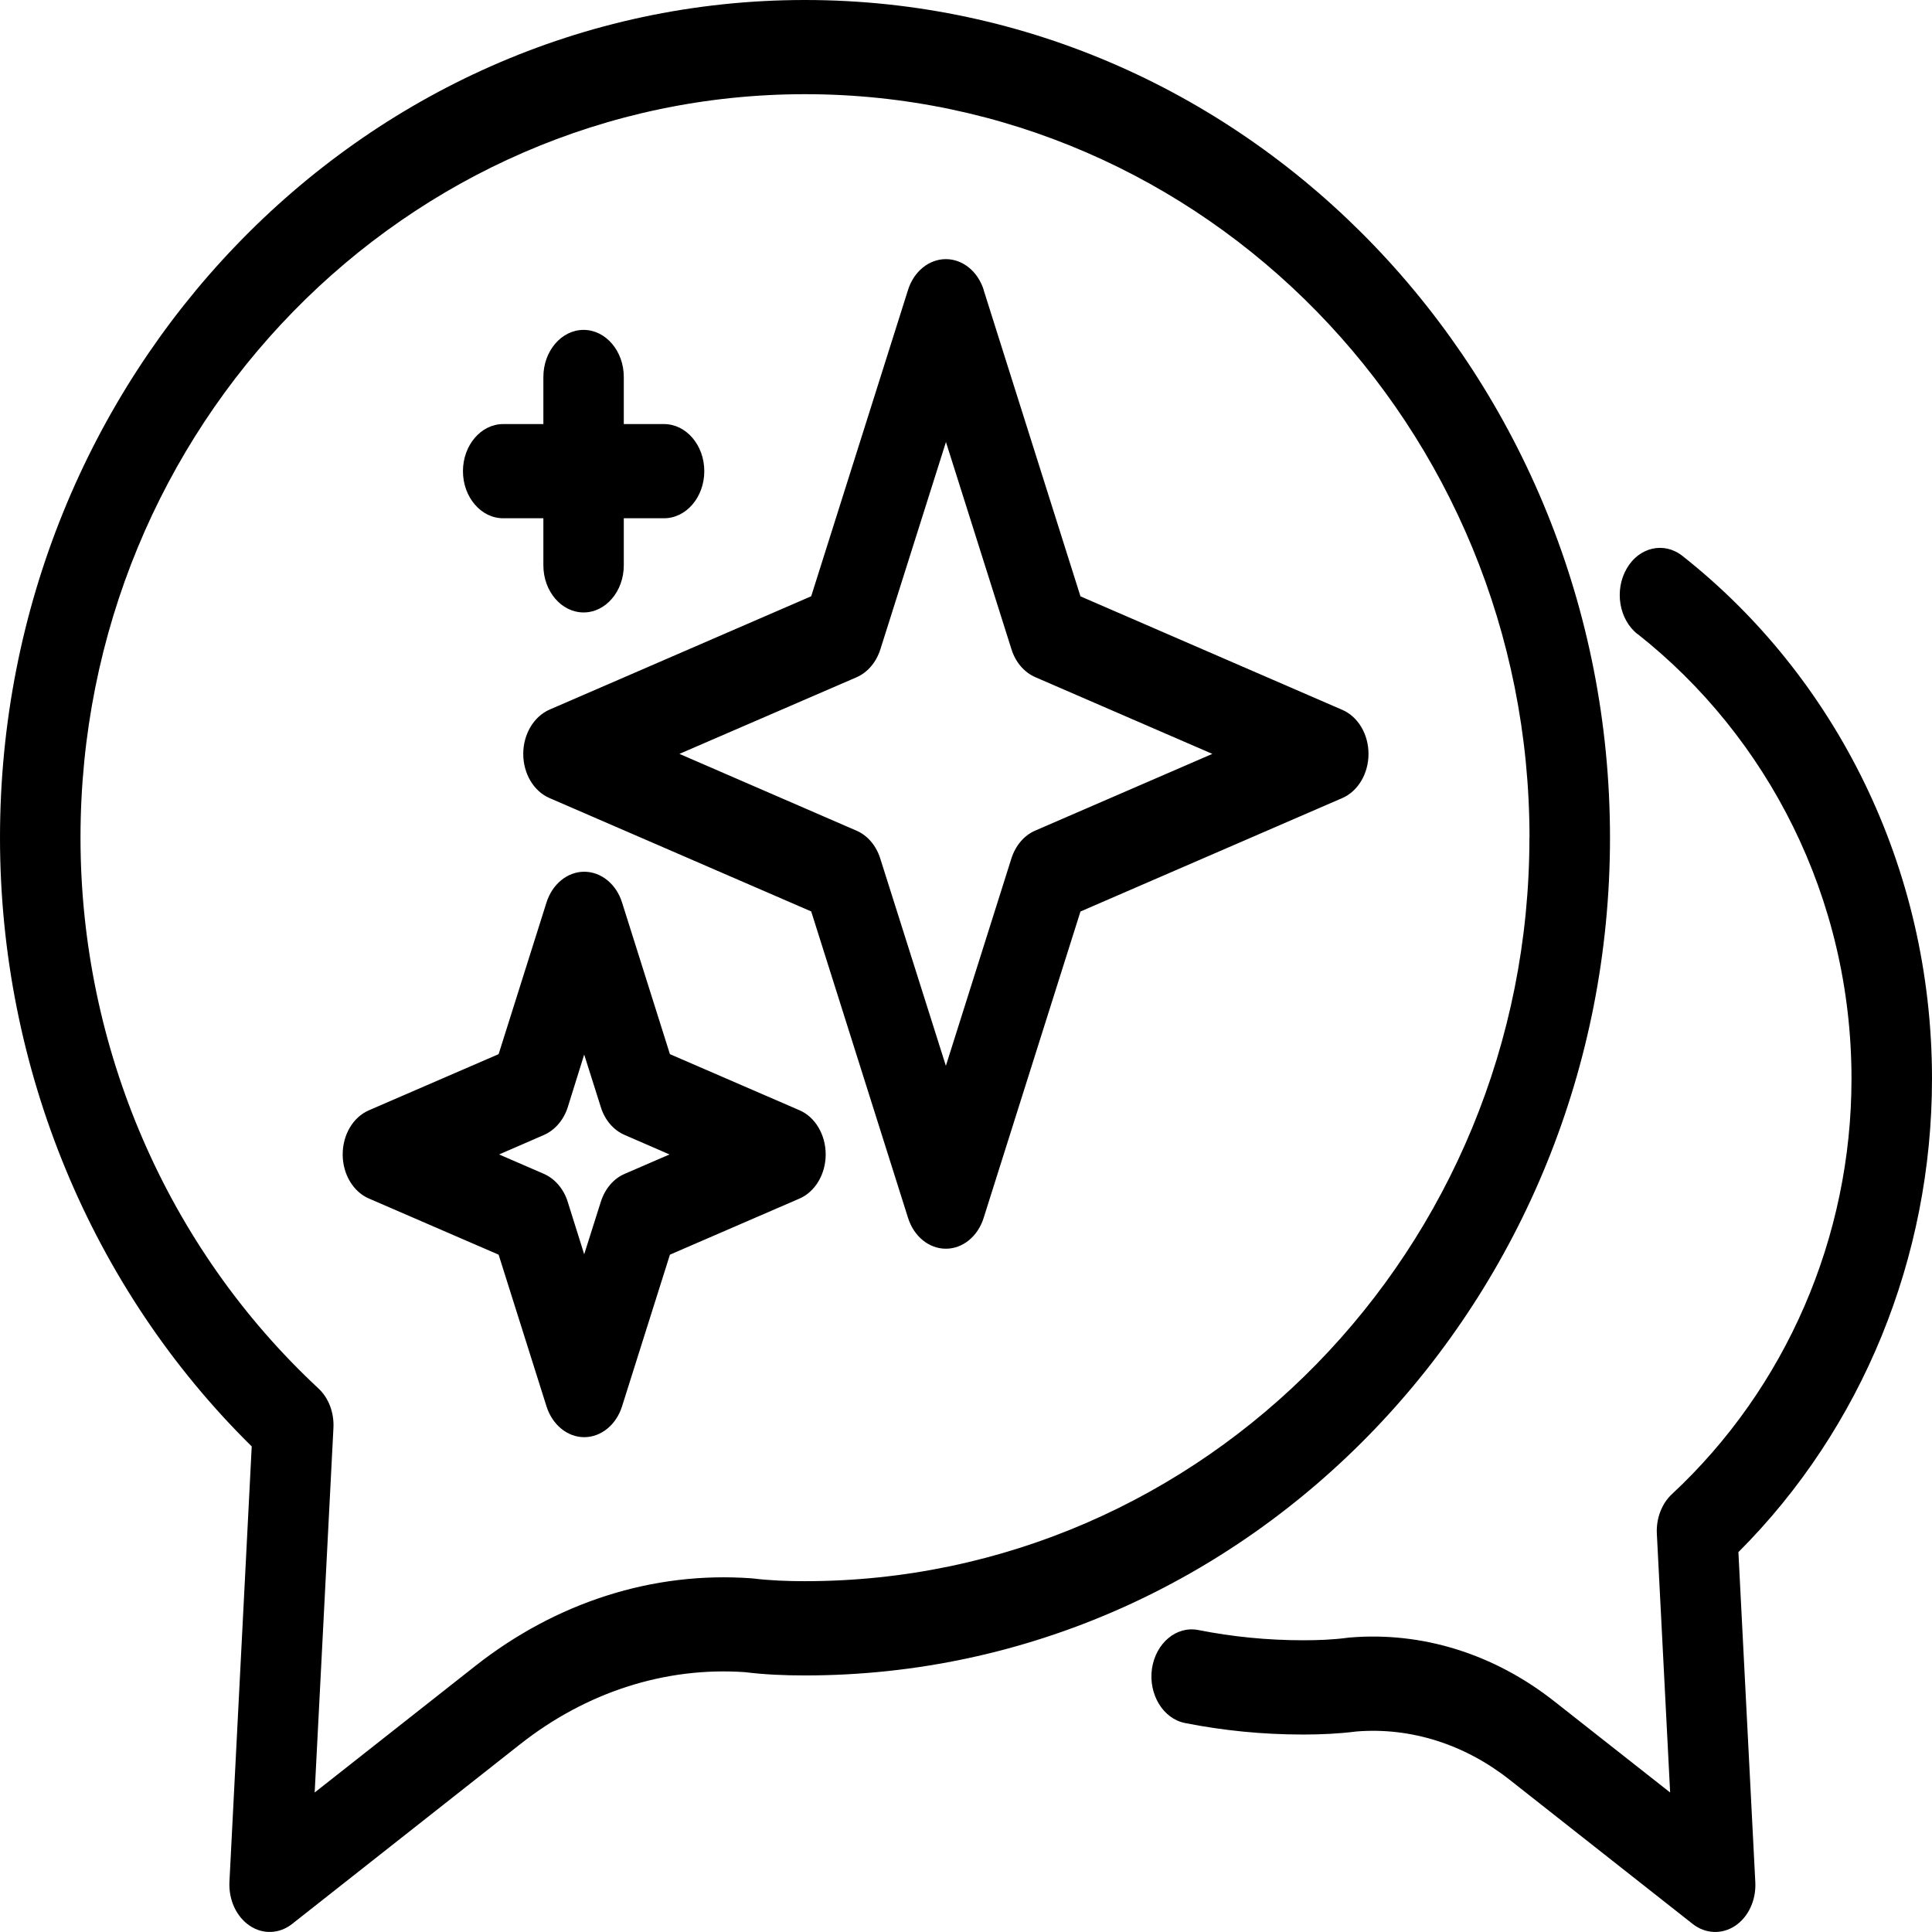
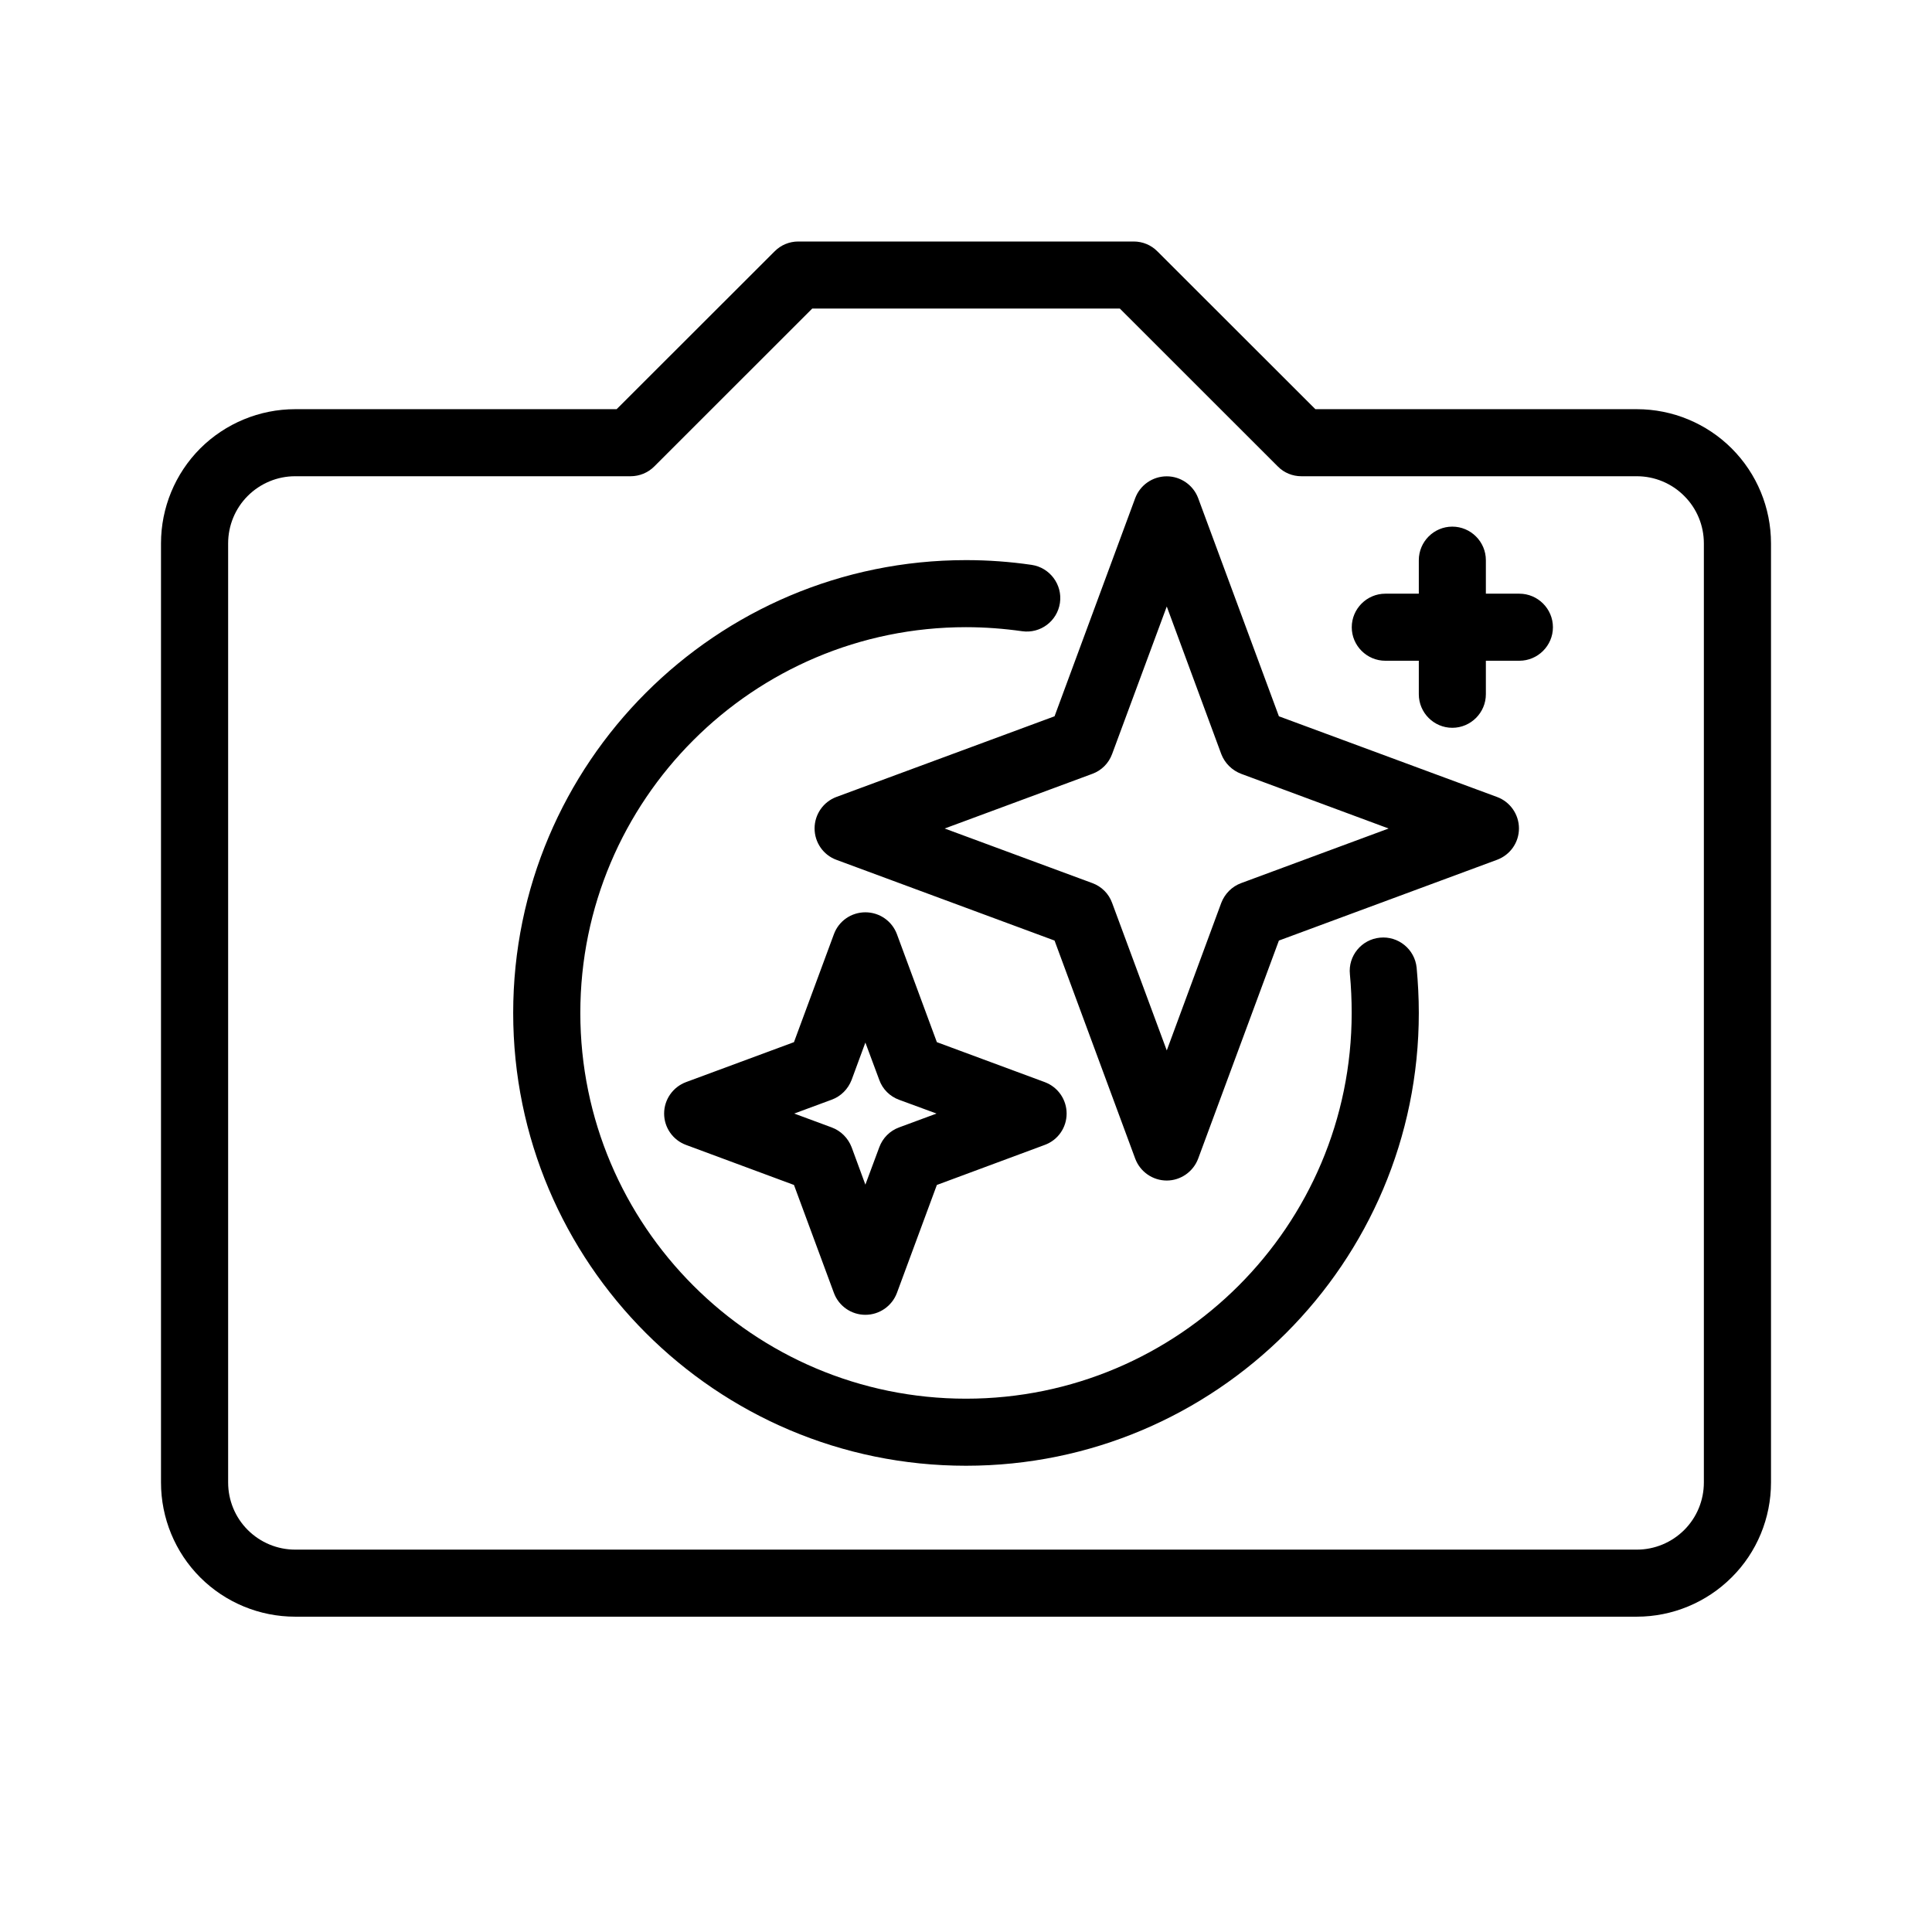
<svg xmlns="http://www.w3.org/2000/svg" width="24" height="24" viewBox="0 0 24 24" fill="none">
-   <path id="Vector" fill-rule="evenodd" clip-rule="evenodd" d="M20.343 7.876C21.953 9.147 23 11.147 23 13.401C23 15.37 22.185 17.243 20.769 18.561C20.642 18.679 20.572 18.864 20.582 19.053L20.747 22.267L19.31 21.136C18.562 20.546 17.667 20.266 16.767 20.342C16.76 20.342 16.755 20.343 16.747 20.344C16.563 20.369 16.375 20.376 16.188 20.376C15.742 20.376 15.307 20.332 14.887 20.249C14.615 20.195 14.358 20.409 14.31 20.729C14.265 21.047 14.448 21.35 14.72 21.404C15.195 21.498 15.684 21.547 16.187 21.547C16.409 21.547 16.632 21.537 16.851 21.509C17.522 21.455 18.191 21.666 18.752 22.108L21.027 23.9C21.185 24.024 21.39 24.033 21.555 23.923C21.72 23.813 21.817 23.602 21.805 23.38L21.595 19.281C23.133 17.744 24 15.62 24 13.401C24 10.756 22.79 8.397 20.9 6.906C20.672 6.725 20.36 6.796 20.207 7.064C20.052 7.332 20.112 7.696 20.342 7.877L20.343 7.876ZM20 10.406C20 4.683 15.535 0 10 0C4.465 0 0 4.683 0 10.406C0 13.266 1.13 16.001 3.127 17.968L2.85 23.379C2.84 23.602 2.937 23.811 3.102 23.922C3.267 24.033 3.472 24.024 3.63 23.899L6.462 21.667C7.284 21.019 8.265 20.704 9.252 20.772C9.504 20.803 9.752 20.813 9.999 20.813C15.534 20.813 20 16.129 20 10.407L20 10.406ZM18.999 10.406C18.999 15.524 14.952 19.642 9.999 19.642C9.782 19.642 9.567 19.634 9.352 19.608C9.344 19.607 9.337 19.606 9.329 19.606C8.114 19.519 6.911 19.902 5.902 20.697L3.909 22.267L4.142 17.739C4.152 17.548 4.082 17.364 3.954 17.246C2.078 15.5 1 13.016 1 10.406C1 5.288 5.05 1.17 10 1.17C14.952 1.17 19 5.288 19 10.406L18.999 10.406ZM7.727 11.21C7.655 10.981 7.467 10.829 7.257 10.829C7.05 10.829 6.862 10.981 6.789 11.21L6.194 13.095L4.584 13.792C4.386 13.877 4.257 14.096 4.257 14.341C4.257 14.585 4.387 14.805 4.584 14.889L6.194 15.586L6.789 17.471C6.862 17.7 7.049 17.853 7.257 17.853C7.467 17.853 7.655 17.7 7.727 17.471L8.322 15.586L9.932 14.889C10.127 14.804 10.257 14.585 10.257 14.341C10.257 14.096 10.127 13.876 9.932 13.792L8.322 13.095L7.727 11.21ZM7.257 13.1L7.464 13.754C7.514 13.914 7.622 14.04 7.76 14.099L8.317 14.341L7.76 14.582C7.622 14.641 7.515 14.768 7.464 14.928L7.257 15.581L7.052 14.928C7.002 14.768 6.891 14.641 6.756 14.582L6.2 14.341L6.757 14.099C6.892 14.04 7.002 13.914 7.053 13.754L7.257 13.1ZM12.22 3.601C12.147 3.372 11.96 3.219 11.75 3.219C11.54 3.219 11.352 3.372 11.28 3.601L10.077 7.407L6.827 8.815C6.63 8.901 6.5 9.121 6.5 9.365C6.5 9.61 6.63 9.83 6.827 9.914L10.077 11.322L11.28 15.129C11.352 15.359 11.54 15.512 11.75 15.512C11.96 15.512 12.147 15.359 12.219 15.13L13.422 11.323L16.672 9.915C16.87 9.83 17 9.61 17 9.365C17 9.121 16.87 8.901 16.672 8.817L13.422 7.408L12.219 3.602L12.22 3.601ZM11.751 5.491L12.565 8.066C12.615 8.226 12.723 8.352 12.861 8.412L15.06 9.365L12.86 10.318C12.722 10.377 12.615 10.504 12.564 10.664L11.75 13.24L10.935 10.665C10.885 10.505 10.777 10.378 10.64 10.319L8.44 9.365L10.641 8.413C10.778 8.353 10.885 8.227 10.936 8.067L11.751 5.491ZM6.75 5.268H6.25C5.976 5.268 5.751 5.53 5.751 5.853C5.751 6.176 5.976 6.438 6.25 6.438H6.75V7.023C6.75 7.346 6.975 7.608 7.25 7.608C7.524 7.608 7.749 7.346 7.749 7.023V6.438H8.249C8.524 6.438 8.749 6.176 8.749 5.853C8.749 5.53 8.524 5.268 8.249 5.268H7.749V4.683C7.749 4.36 7.524 4.098 7.25 4.098C6.975 4.098 6.75 4.36 6.75 4.683V5.268Z" fill="currentColor" />
+   <g id="Component 20">
+     <path id="Vector" fill-rule="evenodd" clip-rule="evenodd" d="M22 6.75C22 6.308 21.825 5.884 21.512 5.571C21.2 5.259 20.775 5.083 20.334 5.083H16.34L14.377 3.122C14.3 3.044 14.194 3 14.084 3H9.916C9.806 3 9.7 3.044 9.623 3.122L7.66 5.083H3.666C3.225 5.083 2.8 5.259 2.487 5.571C2.175 5.884 2 6.308 2 6.75V18.416C2 18.858 2.175 19.283 2.487 19.595C2.8 19.908 3.225 20.083 3.666 20.083H20.333C20.774 20.083 21.199 19.907 21.512 19.594C21.825 19.283 22 18.858 22 18.416L22 6.75ZM21.166 6.75V18.416C21.166 18.637 21.079 18.849 20.923 19.005C20.766 19.162 20.554 19.25 20.334 19.25H3.666C3.446 19.25 3.234 19.162 3.077 19.005C2.921 18.849 2.834 18.637 2.834 18.416V6.75C2.834 6.529 2.921 6.317 3.077 6.161C3.234 6.004 3.446 5.916 3.666 5.916H7.833C7.943 5.916 8.049 5.873 8.127 5.795L10.09 3.833H13.911L15.873 5.794C15.95 5.873 16.056 5.916 16.166 5.916H20.333C20.554 5.916 20.766 6.004 20.922 6.161C21.079 6.317 21.166 6.529 21.166 6.75ZM16.769 12.103C16.784 12.261 16.791 12.421 16.791 12.583C16.791 15.227 14.644 17.375 12 17.375C9.356 17.375 7.209 15.227 7.209 12.583C7.209 9.938 9.356 7.791 12 7.791C12.235 7.791 12.469 7.809 12.696 7.841C12.924 7.874 13.134 7.716 13.167 7.489C13.2 7.262 13.041 7.05 12.815 7.017C12.548 6.978 12.277 6.958 12 6.958C8.896 6.958 6.375 9.478 6.375 12.583C6.375 15.687 8.896 18.208 12 18.208C15.104 18.208 17.625 15.687 17.625 12.583C17.625 12.393 17.615 12.206 17.598 12.021C17.575 11.792 17.37 11.625 17.142 11.648C16.913 11.67 16.745 11.875 16.769 12.103ZM11.142 11.605C11.081 11.441 10.925 11.333 10.75 11.333C10.575 11.333 10.419 11.441 10.359 11.605L9.863 12.946L8.523 13.442C8.359 13.503 8.25 13.659 8.25 13.833C8.25 14.007 8.359 14.163 8.523 14.223L9.863 14.72L10.359 16.061C10.419 16.224 10.575 16.333 10.75 16.333C10.925 16.333 11.081 16.224 11.142 16.061L11.638 14.72L12.977 14.223C13.142 14.163 13.25 14.008 13.25 13.833C13.25 13.659 13.142 13.503 12.977 13.442L11.638 12.946L11.142 11.605ZM10.75 12.951L10.923 13.416C10.964 13.53 11.054 13.62 11.169 13.662L11.634 13.833L11.169 14.005C11.054 14.047 10.965 14.137 10.923 14.251L10.75 14.716L10.579 14.251C10.535 14.137 10.445 14.047 10.331 14.005L9.866 13.833L10.331 13.661C10.446 13.619 10.535 13.529 10.579 13.415L10.75 12.951ZM14.884 6.188C14.823 6.025 14.666 5.917 14.494 5.917C14.319 5.917 14.163 6.025 14.102 6.188L13.1 8.898L10.39 9.9C10.227 9.961 10.119 10.117 10.119 10.291C10.119 10.465 10.227 10.621 10.39 10.681L13.1 11.684L14.102 14.393C14.163 14.556 14.319 14.665 14.494 14.665C14.666 14.665 14.823 14.556 14.884 14.393L15.887 11.684L18.596 10.681C18.761 10.62 18.869 10.465 18.869 10.291C18.869 10.117 18.76 9.96 18.596 9.9L15.887 8.898L14.884 6.188ZM14.494 7.534L15.171 9.367C15.215 9.481 15.305 9.57 15.419 9.613L17.25 10.292L15.419 10.97C15.304 11.012 15.215 11.102 15.171 11.216L14.494 13.049L13.815 11.216C13.774 11.102 13.684 11.012 13.569 10.97L11.735 10.292L13.569 9.613C13.684 9.571 13.773 9.481 13.815 9.367L14.494 7.534ZM17.625 7.375H17.209C16.98 7.375 16.792 7.562 16.792 7.792C16.792 8.021 16.98 8.208 17.209 8.208H17.625V8.624C17.625 8.854 17.812 9.041 18.041 9.041C18.27 9.041 18.458 8.854 18.458 8.624V8.208H18.874C19.103 8.208 19.291 8.021 19.291 7.792C19.291 7.562 19.103 7.375 18.874 7.375H18.458V6.959C18.458 6.729 18.27 6.542 18.041 6.542C17.812 6.542 17.625 6.729 17.625 6.959V7.375Z" fill="black" />
+   </g>
</svg>
